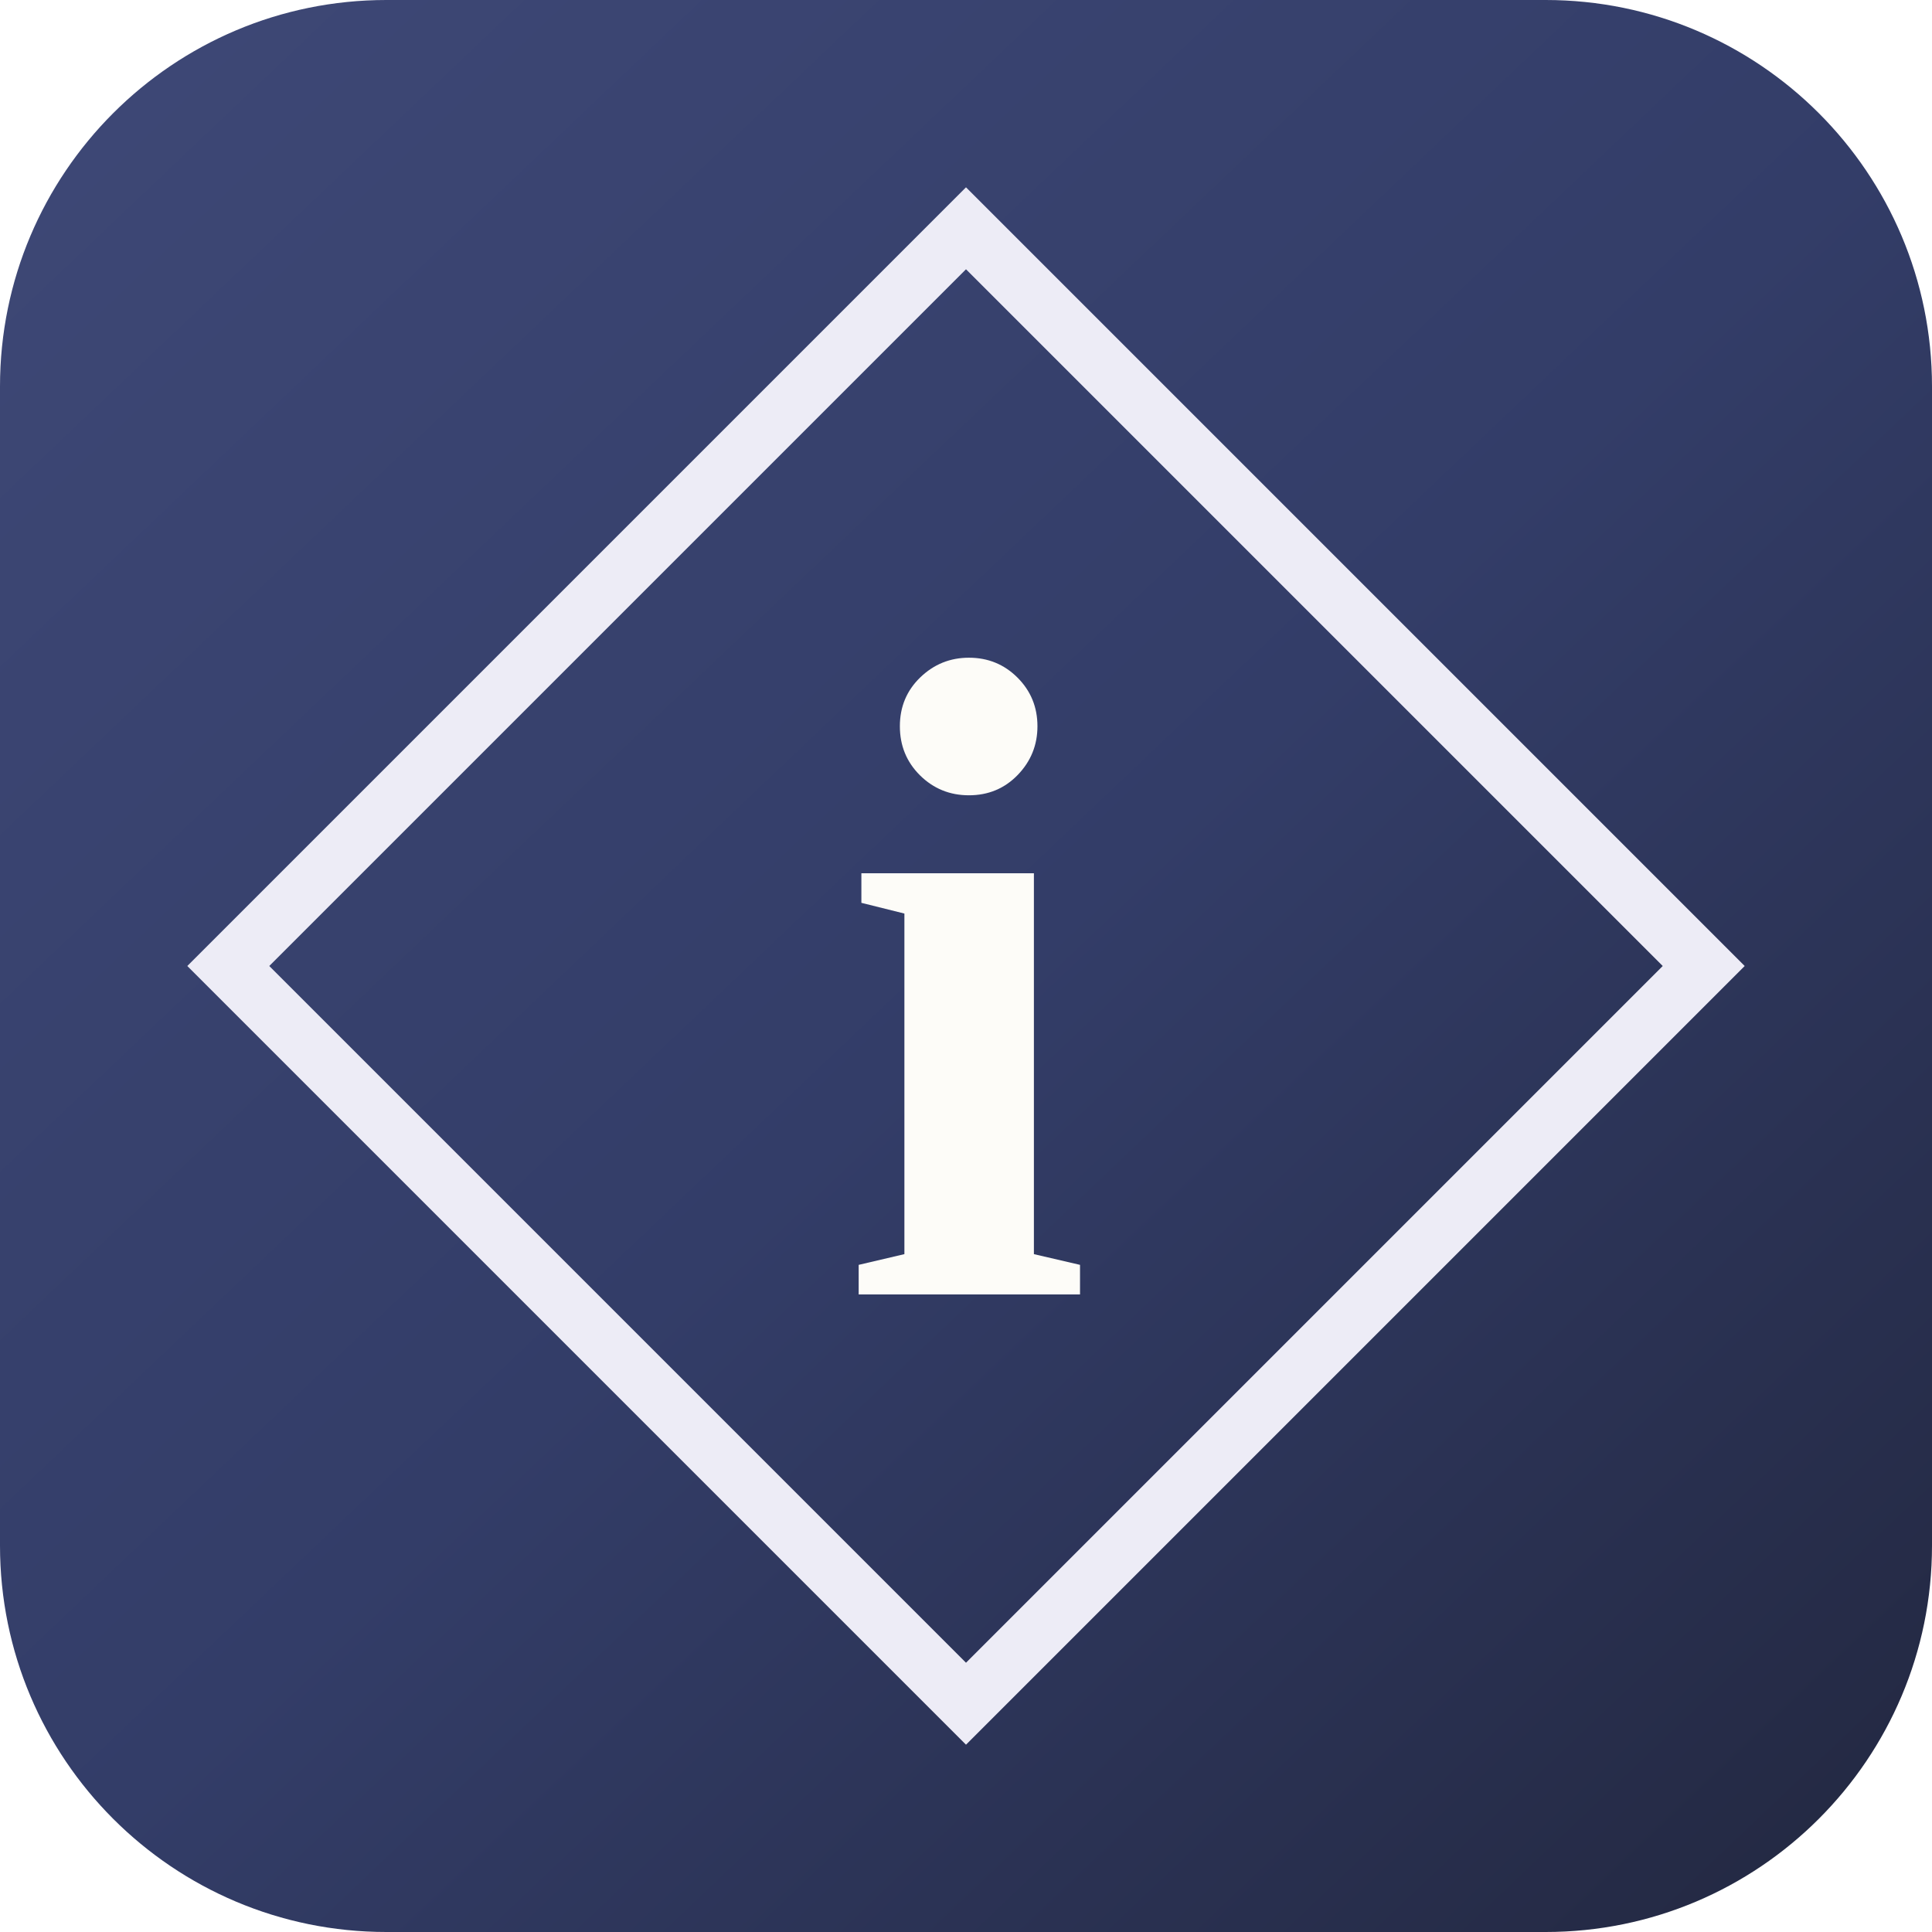
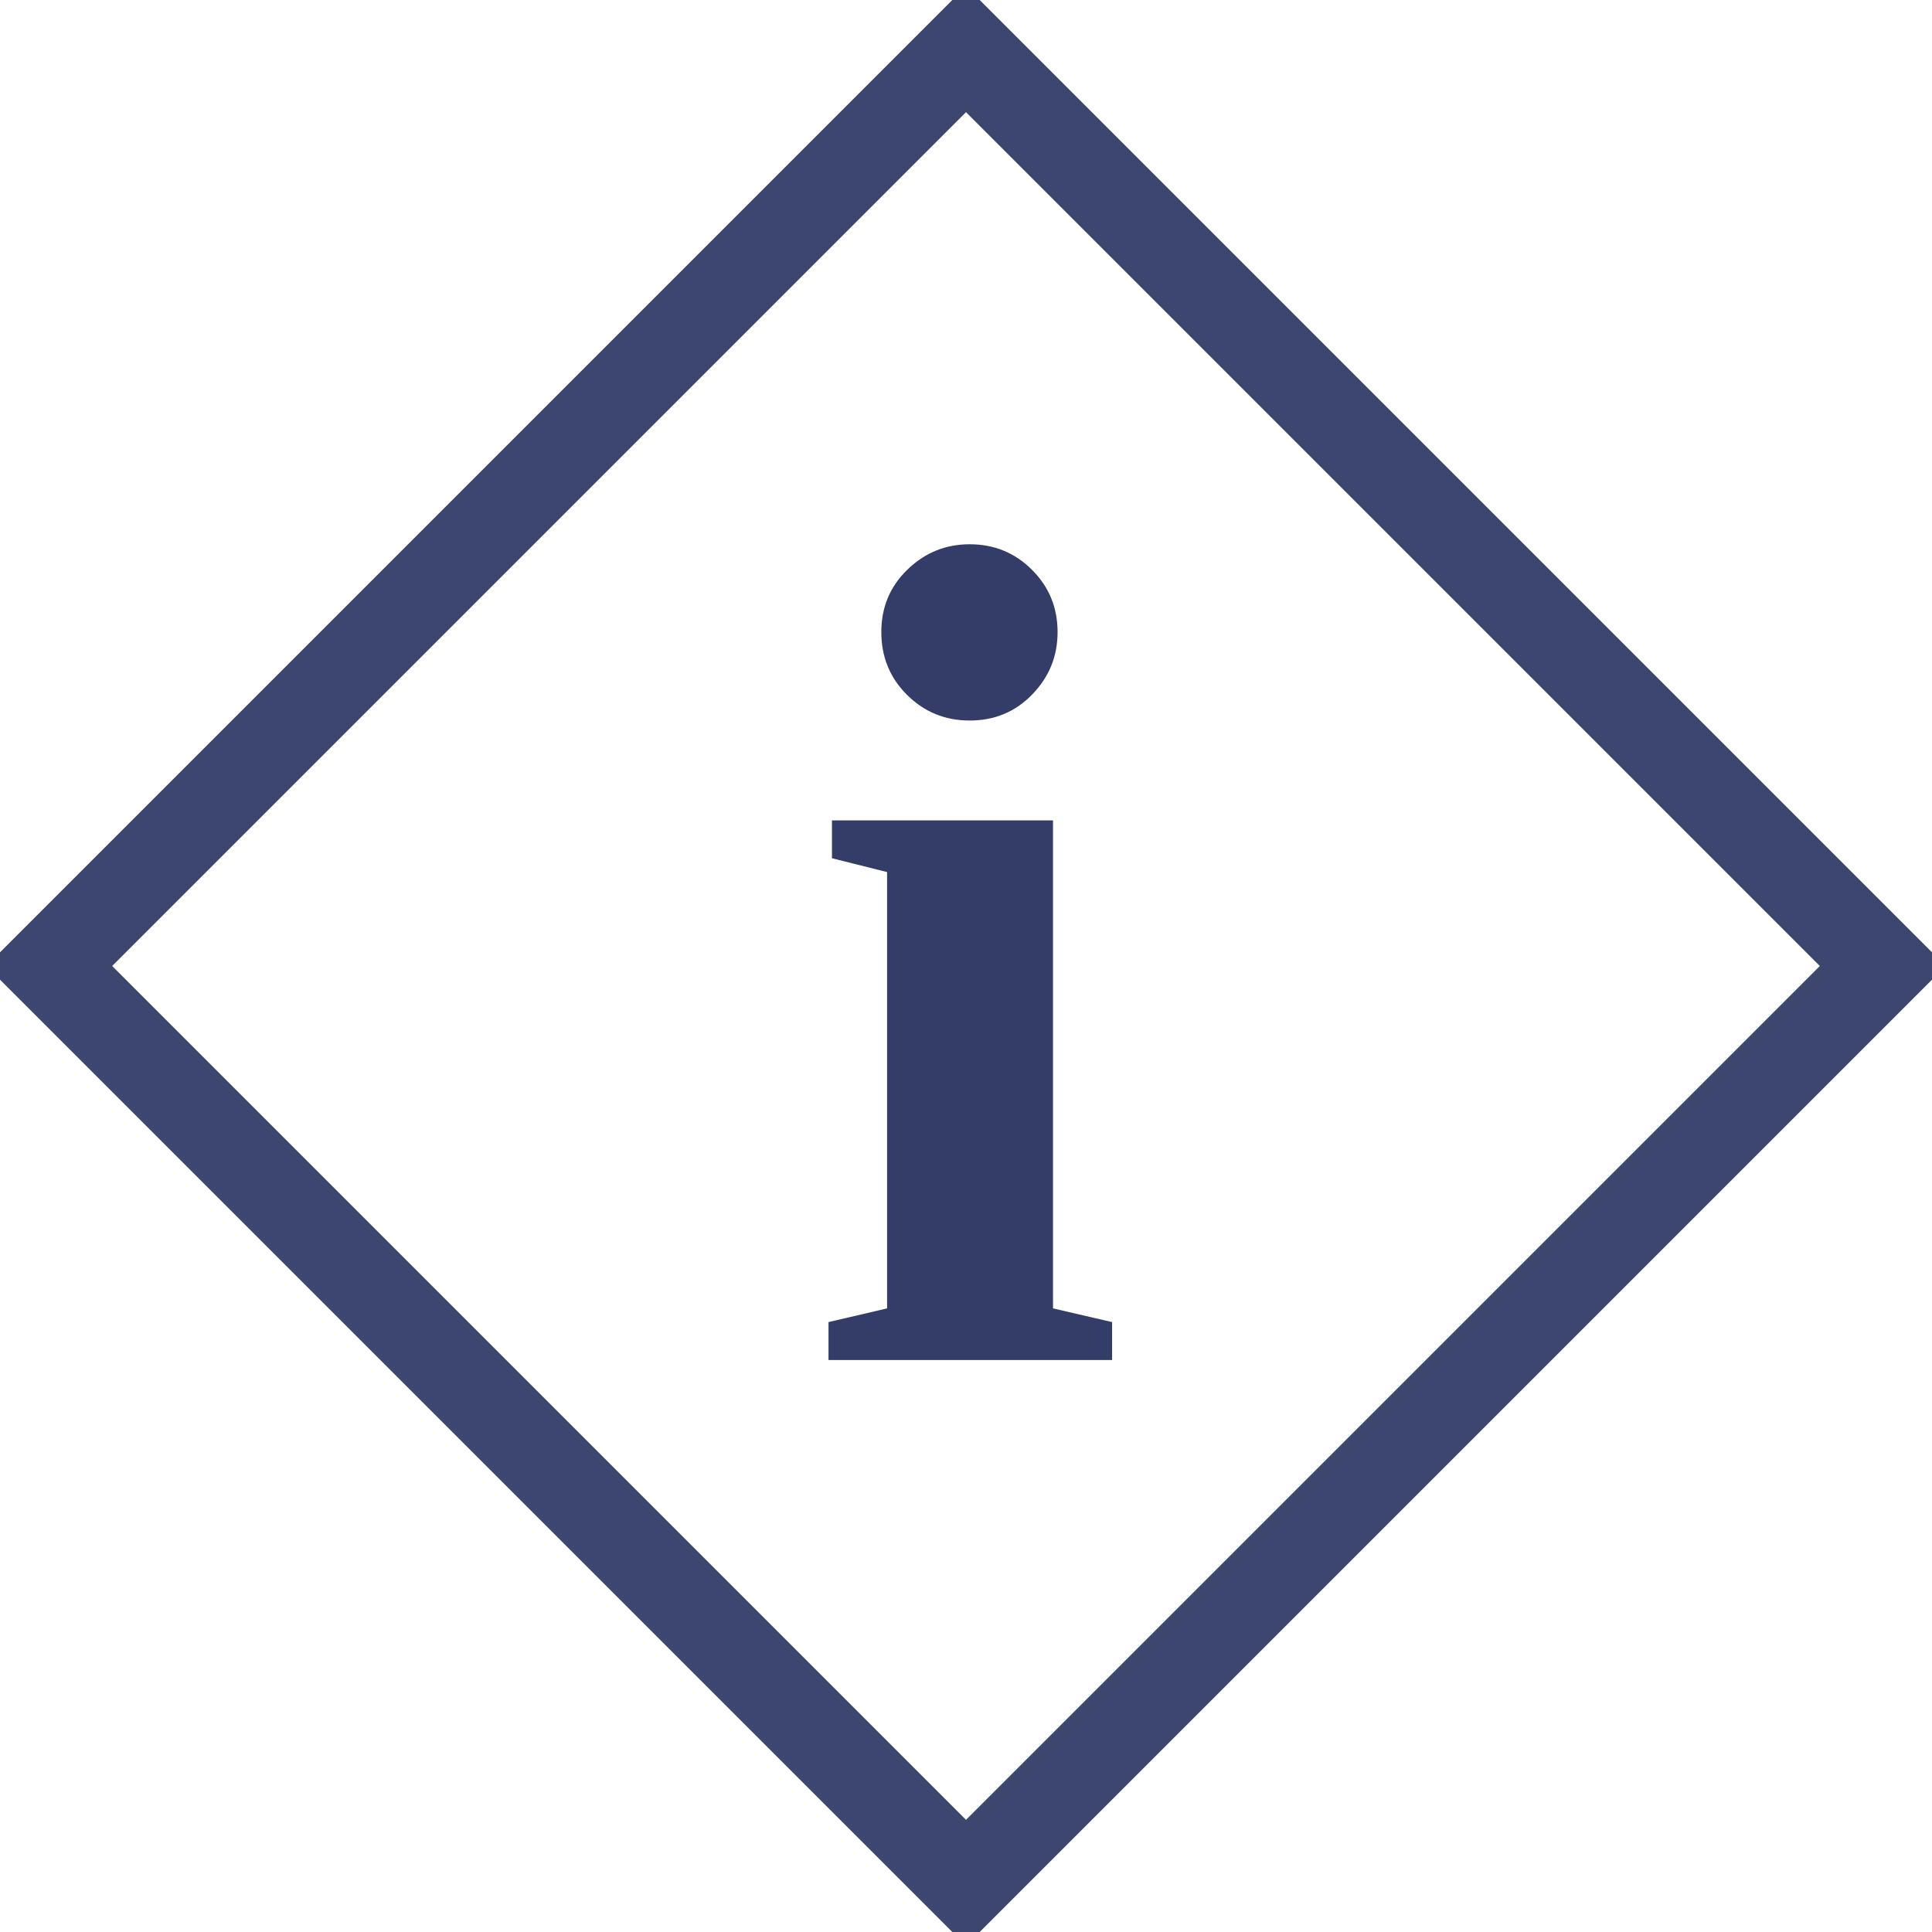
- <svg xmlns="http://www.w3.org/2000/svg" viewBox="0 0 400 400">
-   <defs>
-     <linearGradient id="bg" x1="5%" y1="0%" x2="100%" y2="100%">
-       <stop offset="0%" stop-color="#3E4876" />
-       <stop offset="50%" stop-color="#333D68" />
-       <stop offset="100%" stop-color="#22273F" />
-     </linearGradient>
-   </defs>
-   <rect width="400" height="400" rx="80" fill="url(#bg)" />
-   <rect x="92" y="92" width="216" height="216" stroke="#EDECF6" stroke-width="12" fill="none" transform="rotate(45 200 200)" />
-   <text x="200" y="268" text-anchor="middle" font-family="'Times New Roman', Times, serif" font-weight="700" font-size="190" fill="#FDFCF8">i</text>
+ <svg xmlns="http://www.w3.org/2000/svg" viewBox="48 48 304 304">
+   <g stroke="#333D68" fill="none" opacity="0.95">
+     <rect x="98" y="98" width="204" height="204" stroke-width="14" transform="rotate(45 200 200)" />
+   </g>
+   <text x="200" y="262" text-anchor="middle" font-family="'Times New Roman', Times, serif" font-weight="700" font-size="185" fill="#333D68">i</text>
</svg>
